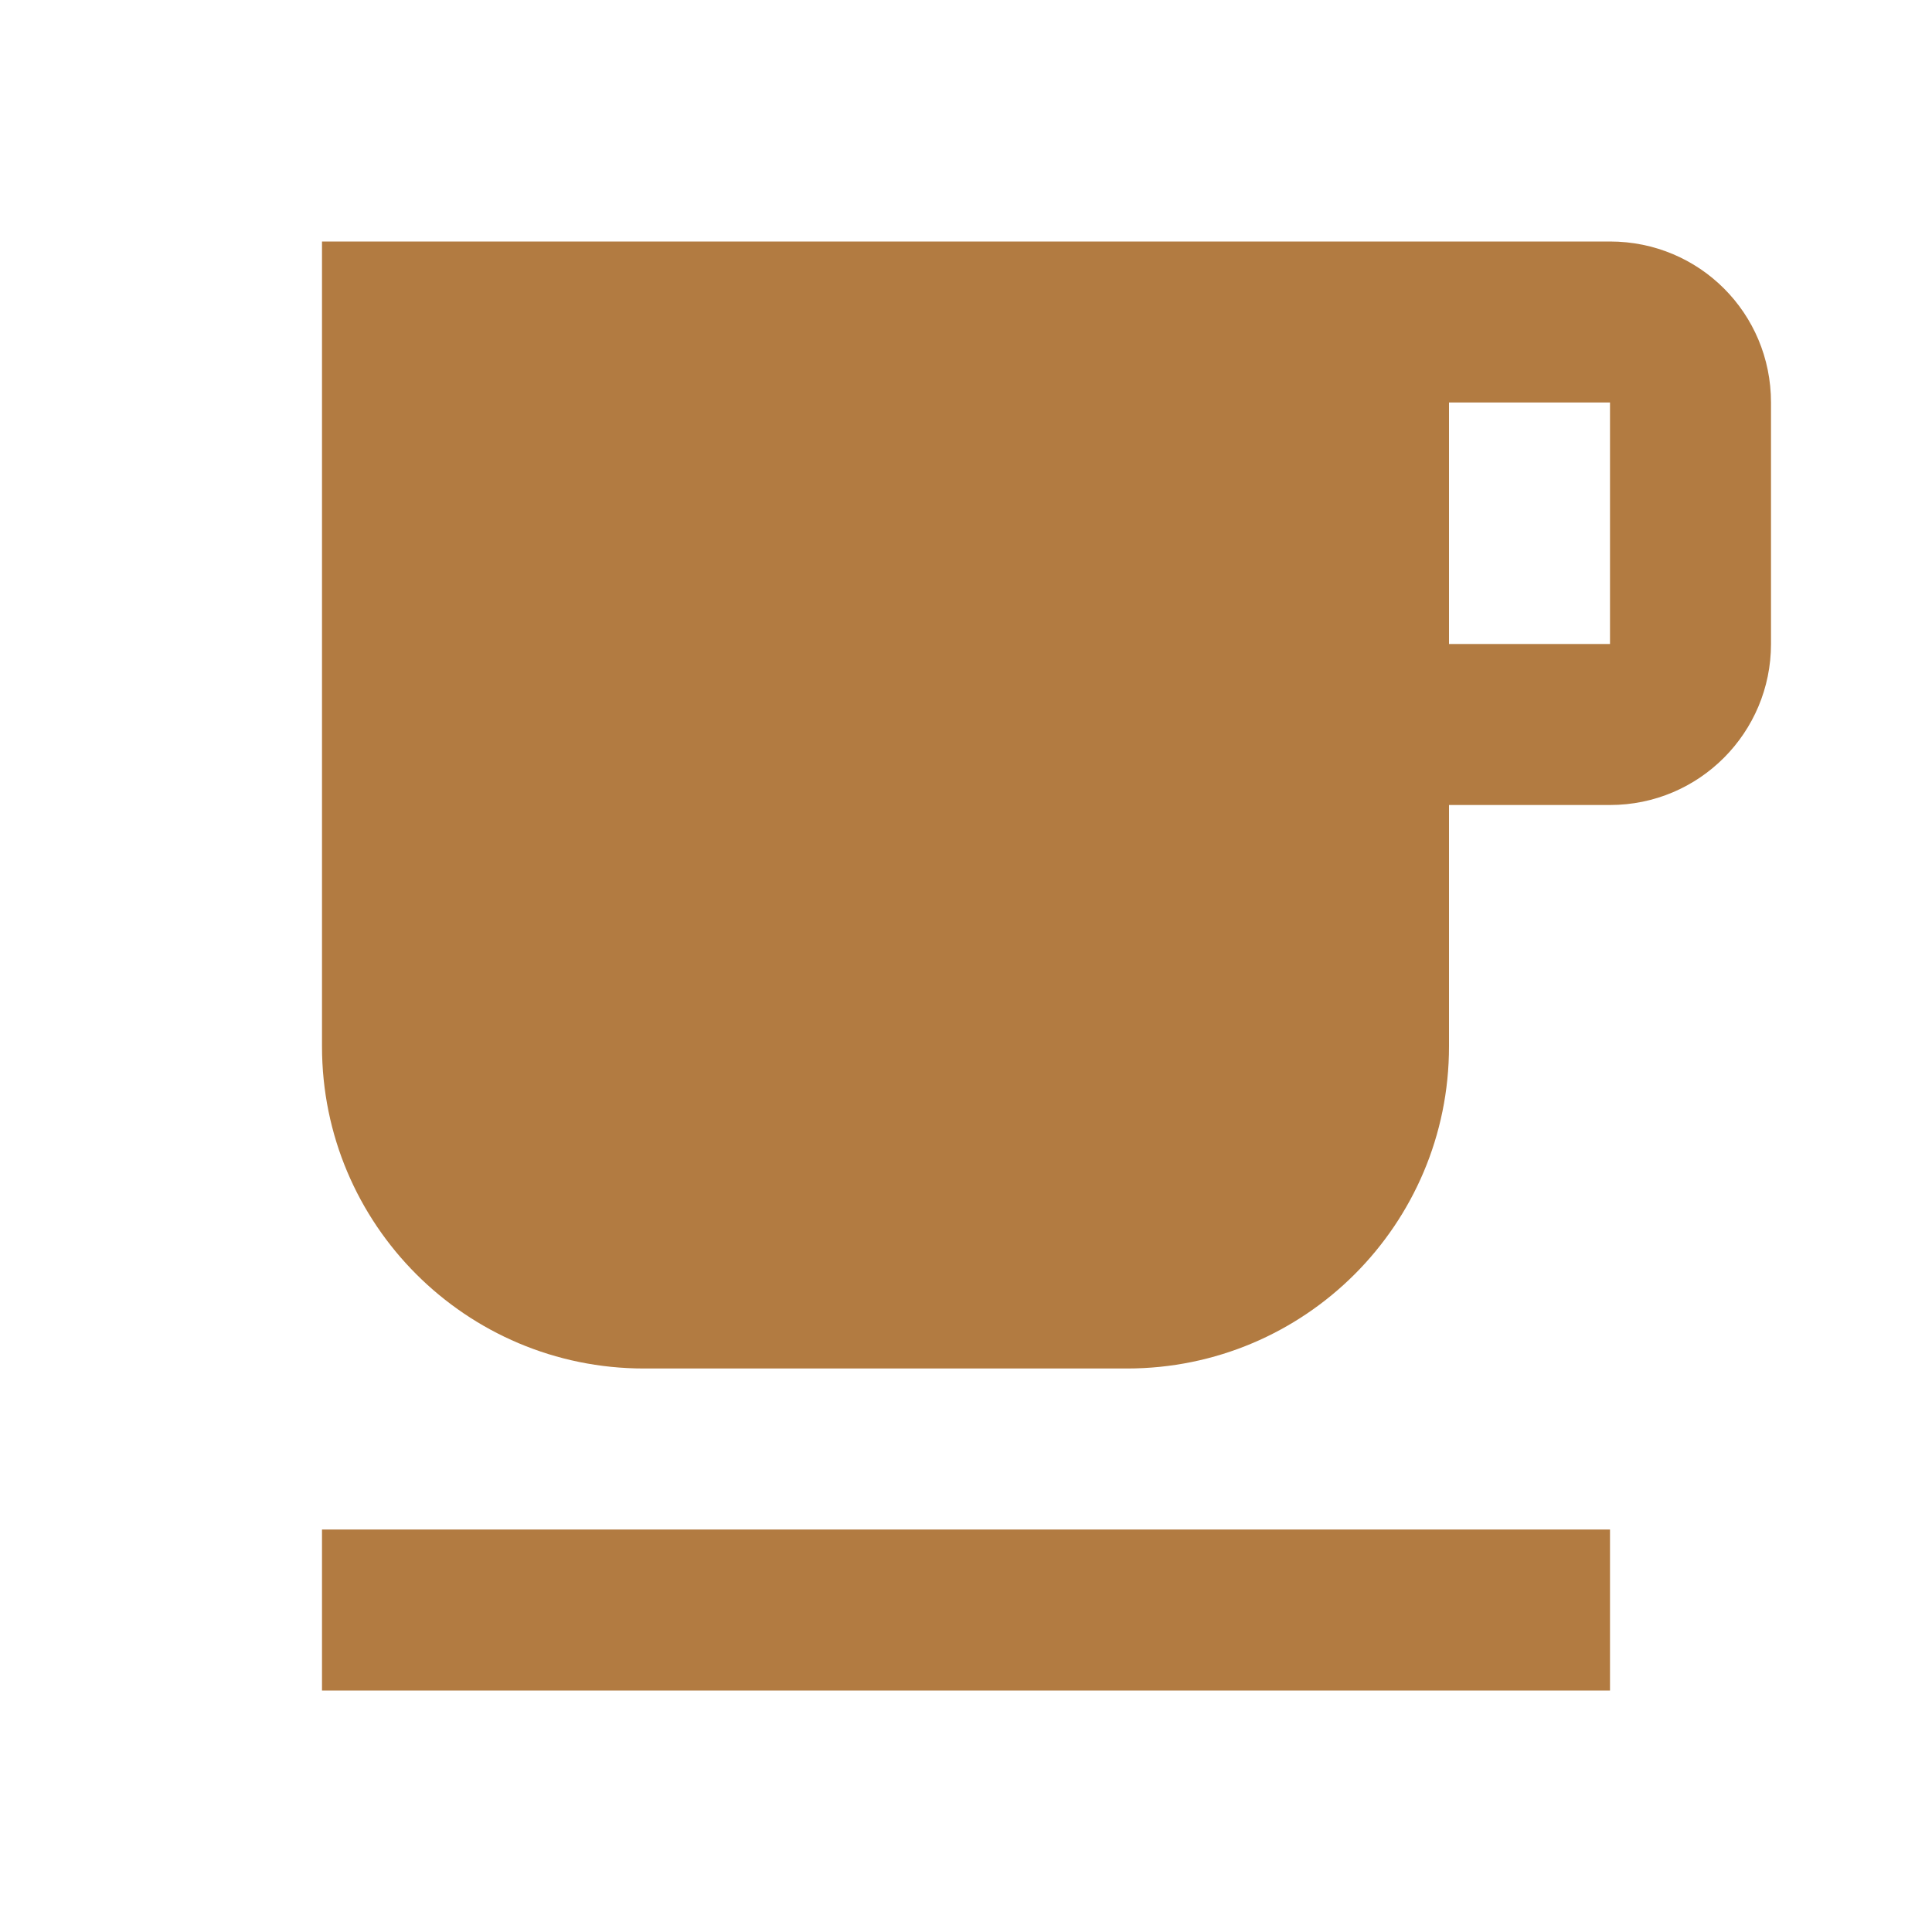
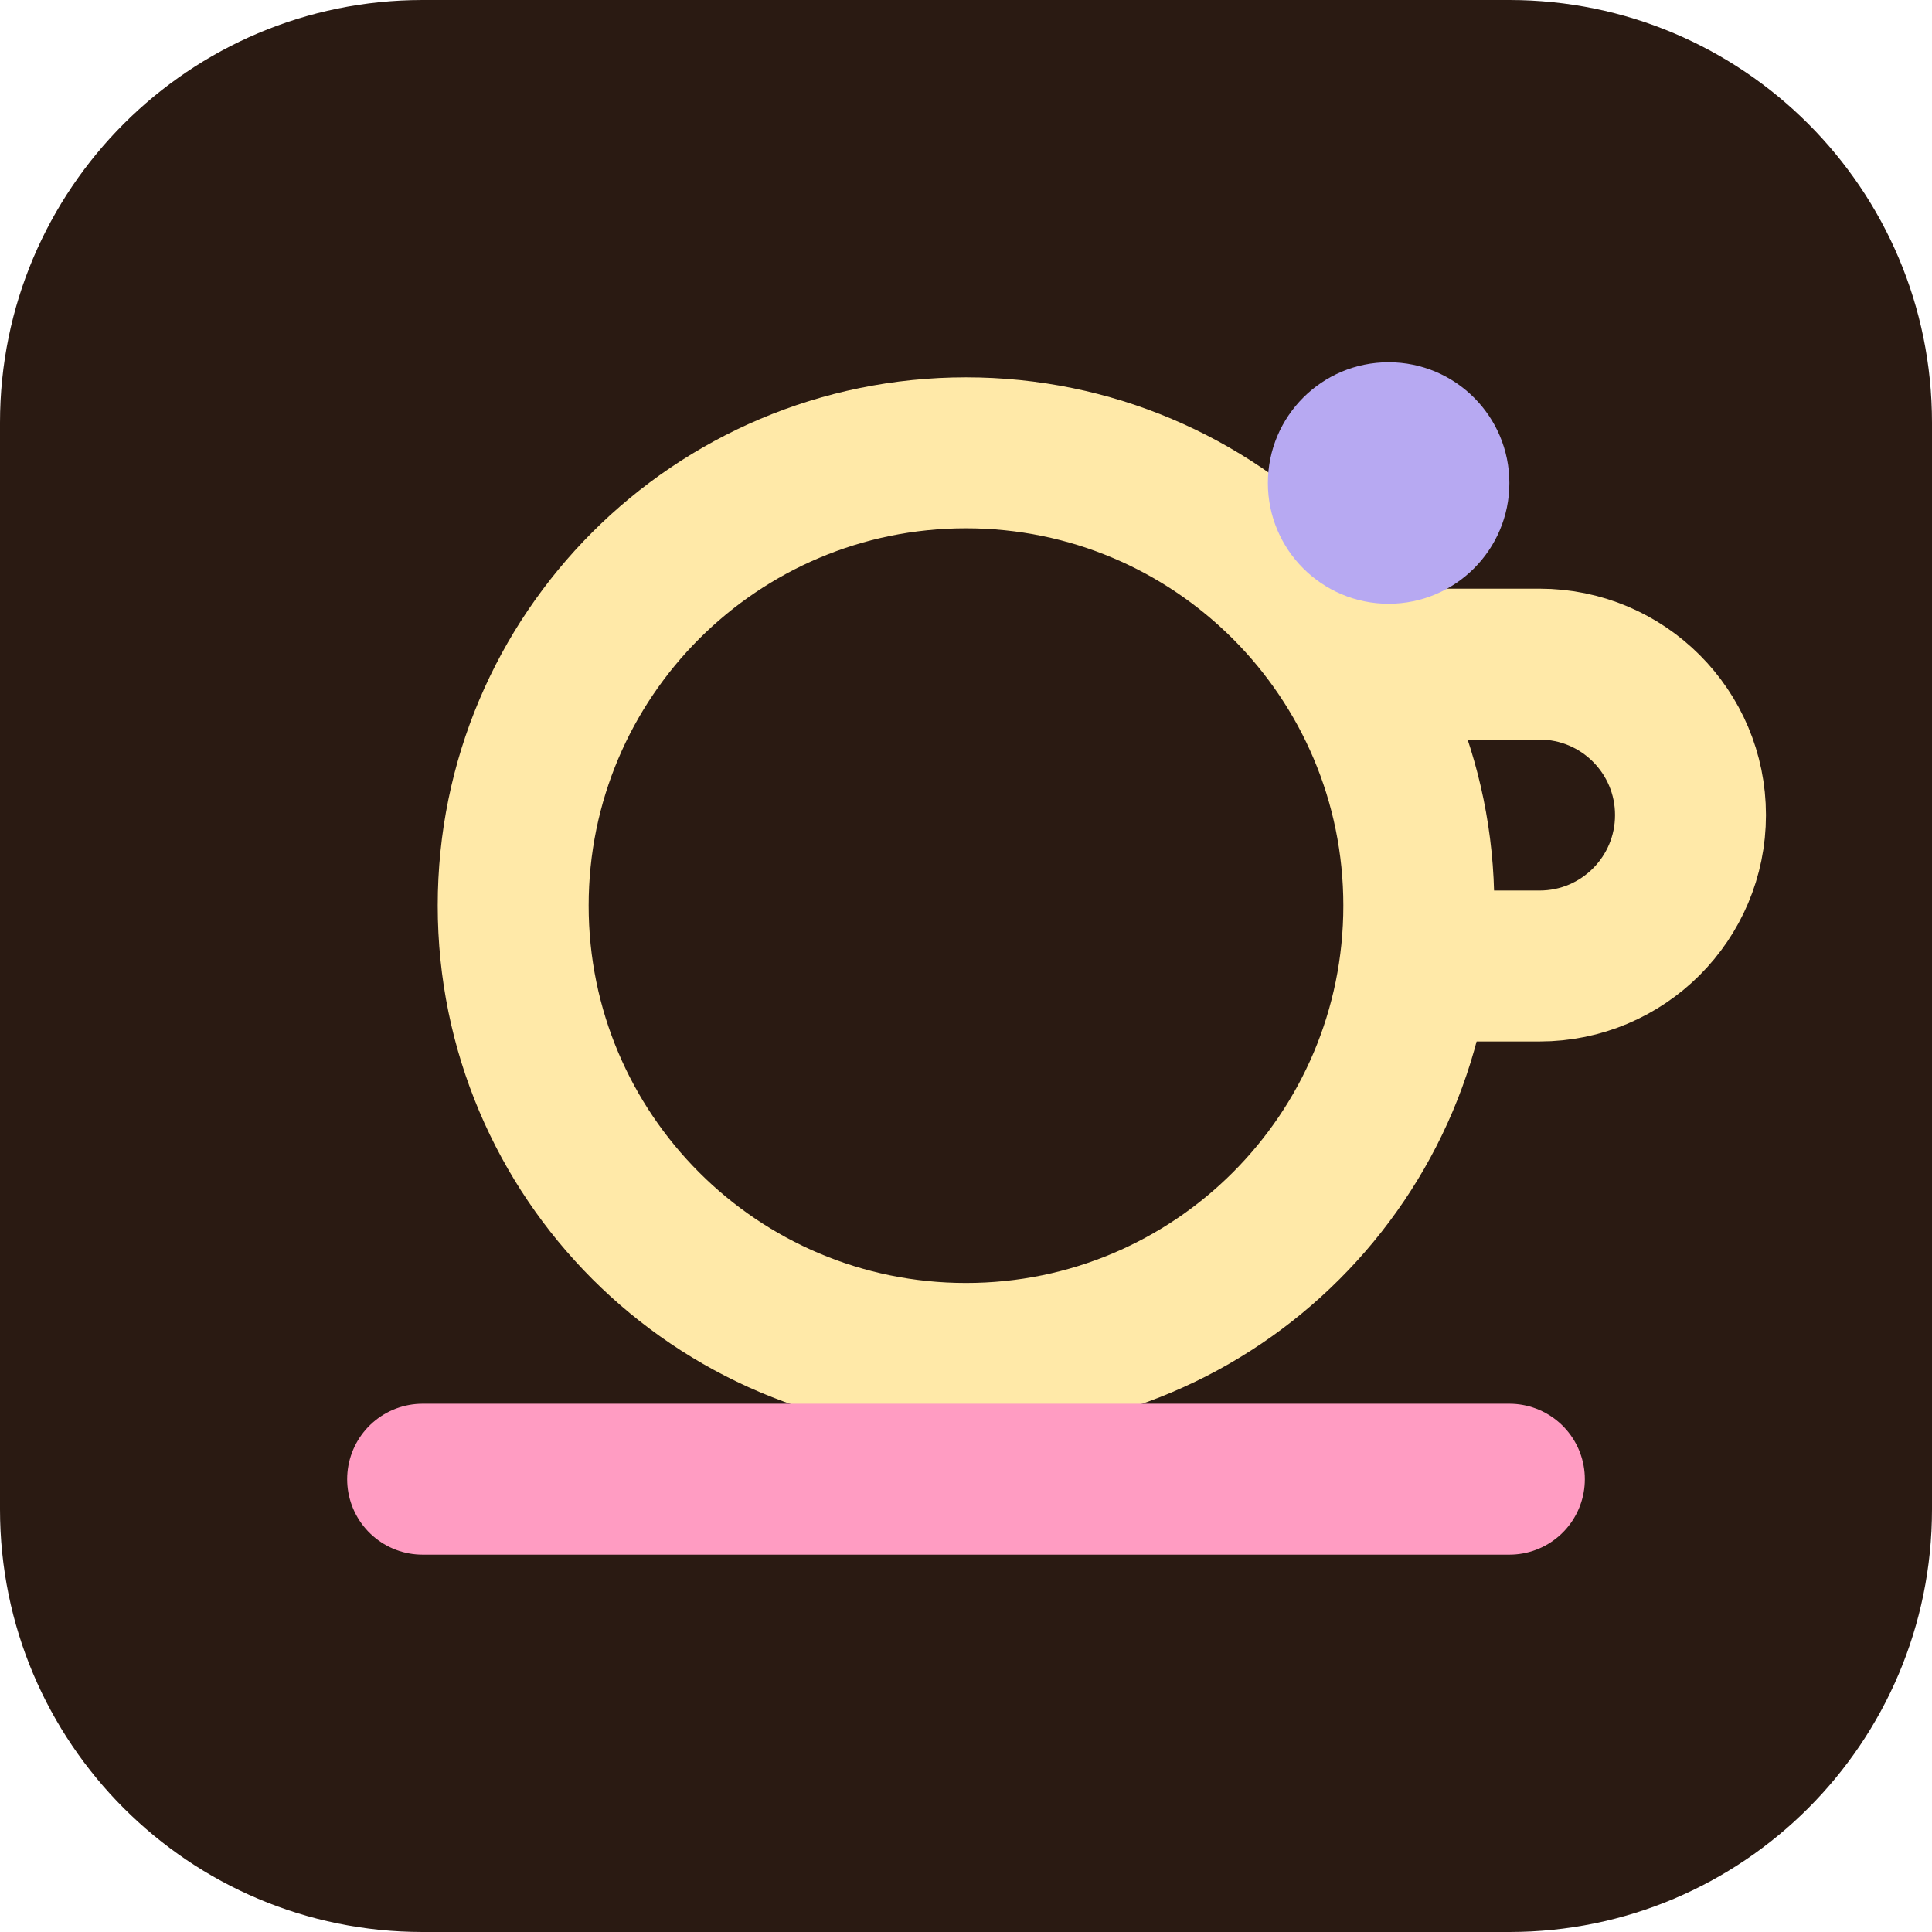
- <svg xmlns="http://www.w3.org/2000/svg" viewBox="0 0 24 24" fill="#B27B41">
-   <path d="M20 3H4v10c0 2.21 1.79 4 4 4h6c2.21 0 4-1.79 4-4v-3h2c1.11 0 2-.9 2-2V5c0-1.11-.89-2-2-2zm0 5h-2V5h2v3zM4 19h16v2H4v-2z" />
+ <svg xmlns="http://www.w3.org/2000/svg" viewBox="0 0 64 64" role="img" aria-label="NooK Café">
+   <rect width="64" height="64" rx="14" fill="#2A1A12" />
+   <circle cx="32" cy="30" r="15" fill="none" stroke="#FFE9A8" stroke-width="5" />
+   <path d="M47 22h4a5 5 0 0 1 0 10h-4" fill="none" stroke="#FFE9A8" stroke-width="5" stroke-linecap="round" />
+   <path d="M14 49h36" stroke="#FF9CC2" stroke-width="5" stroke-linecap="round" />
+   <circle cx="46" cy="16" r="4" fill="#B7A9F2" />
</svg>
